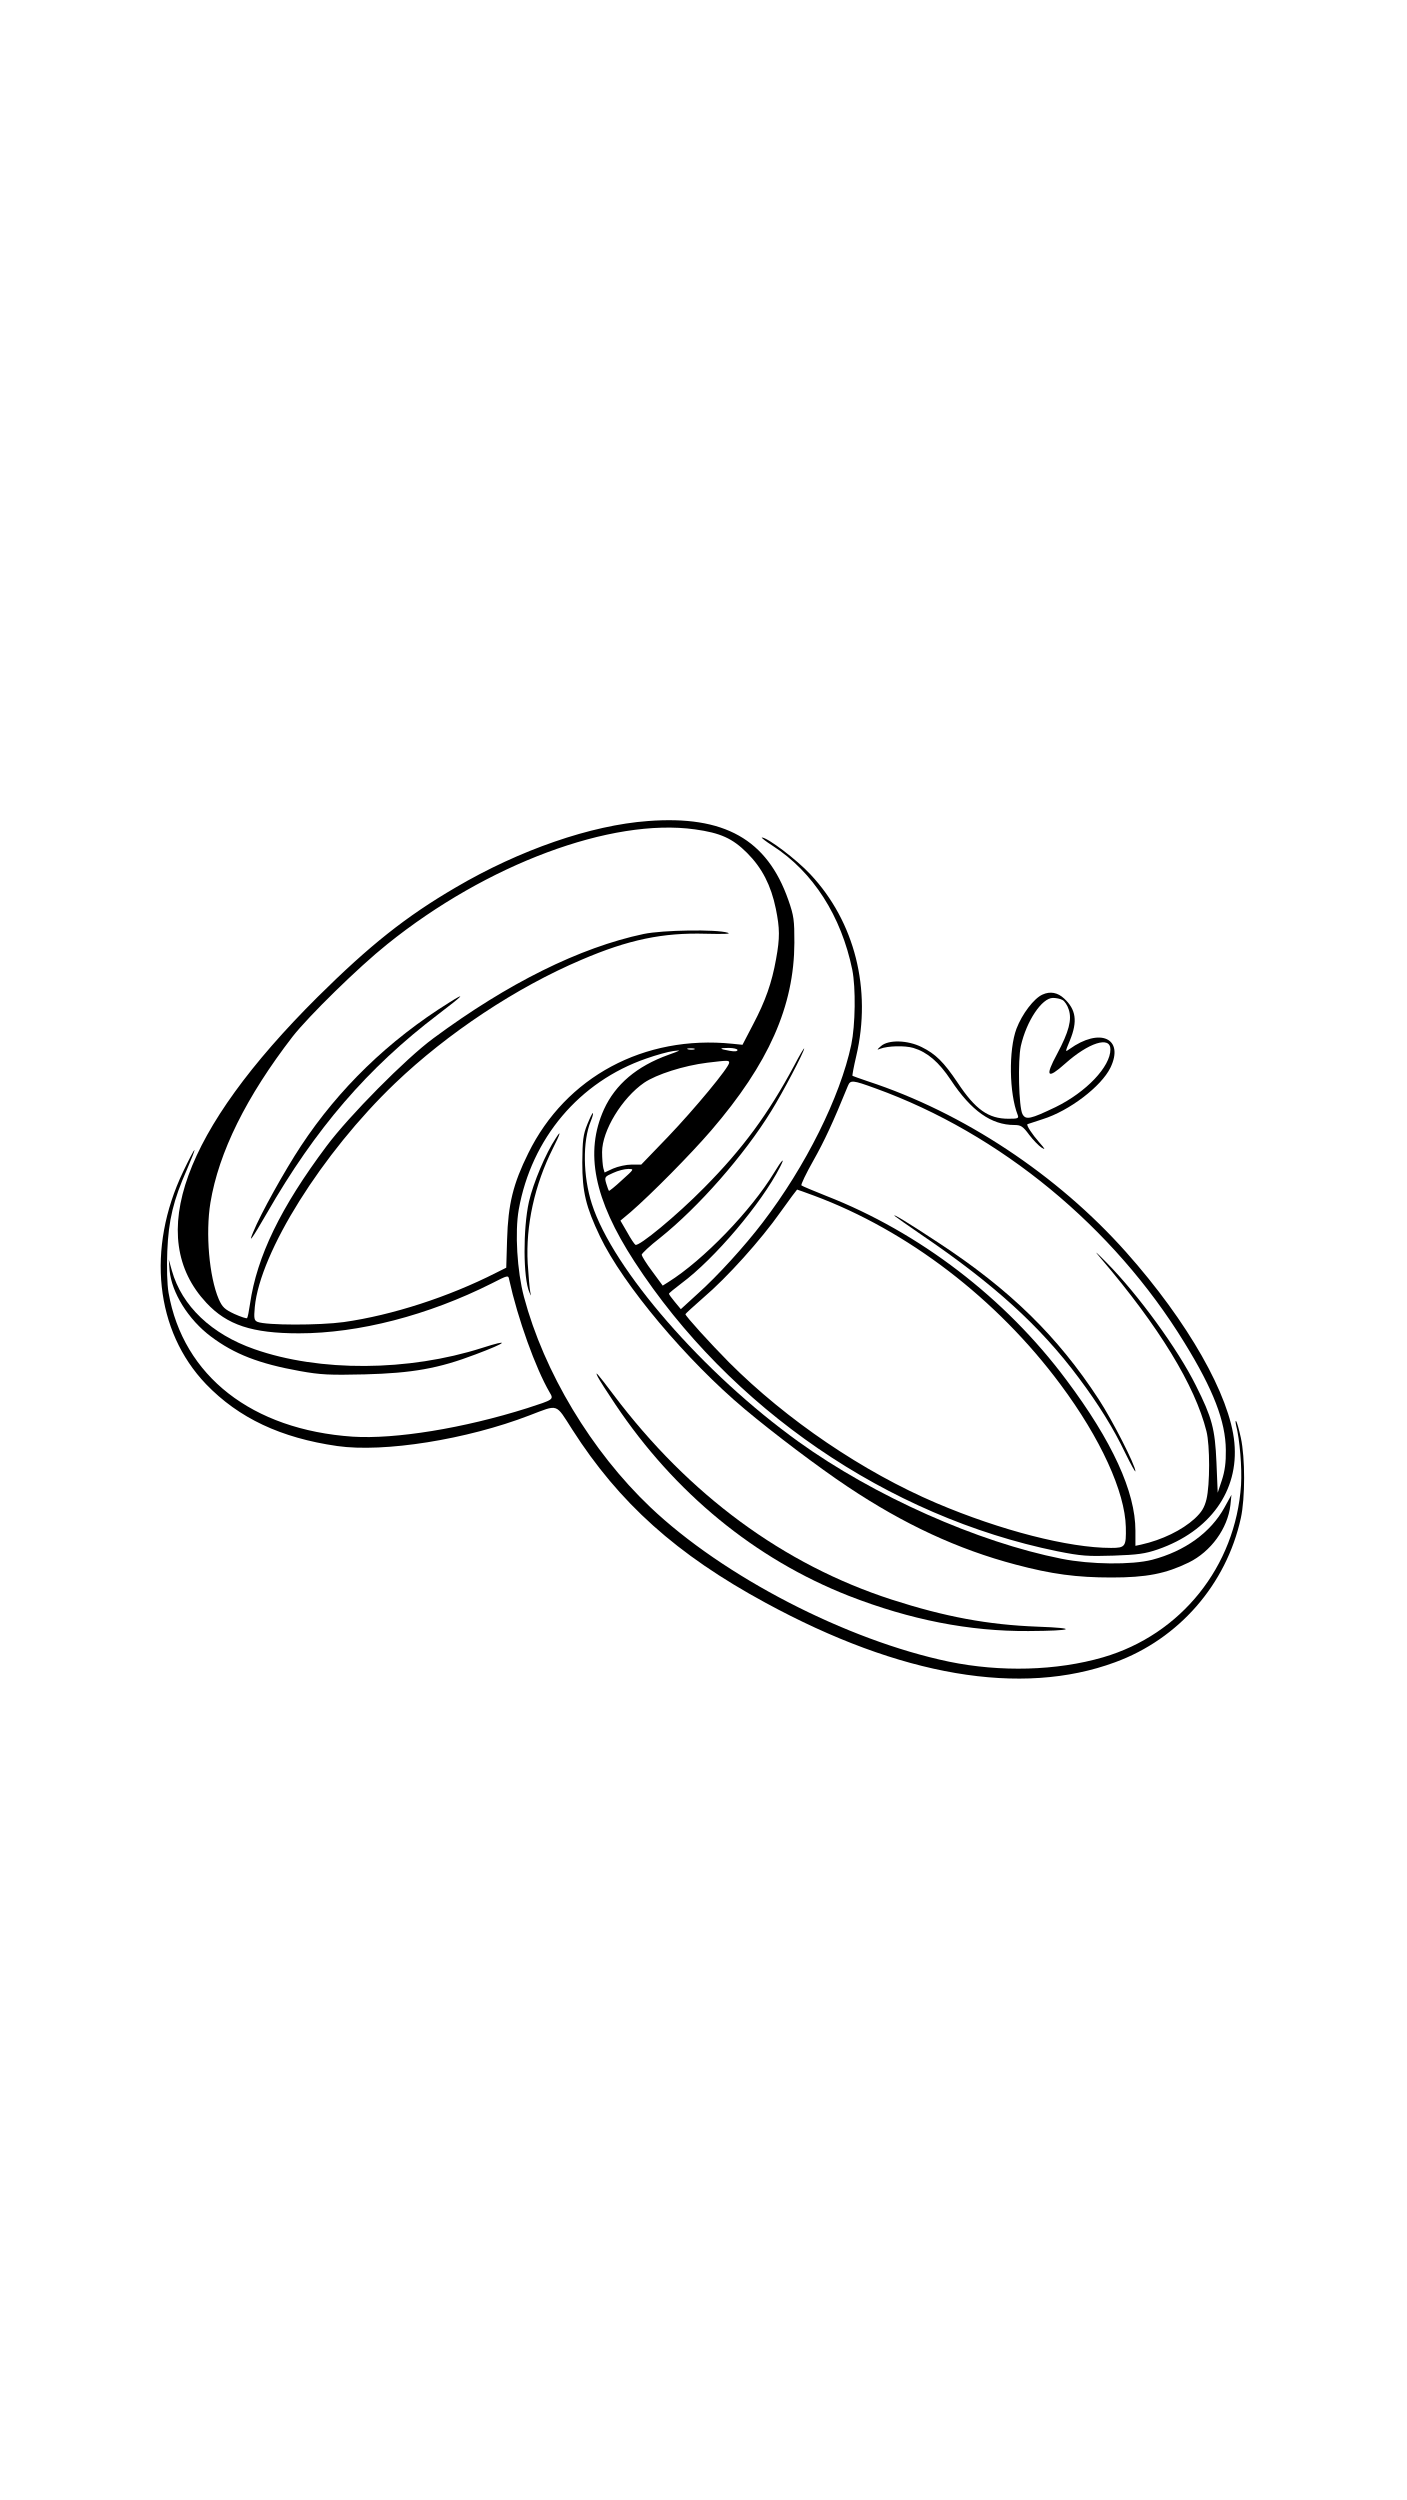
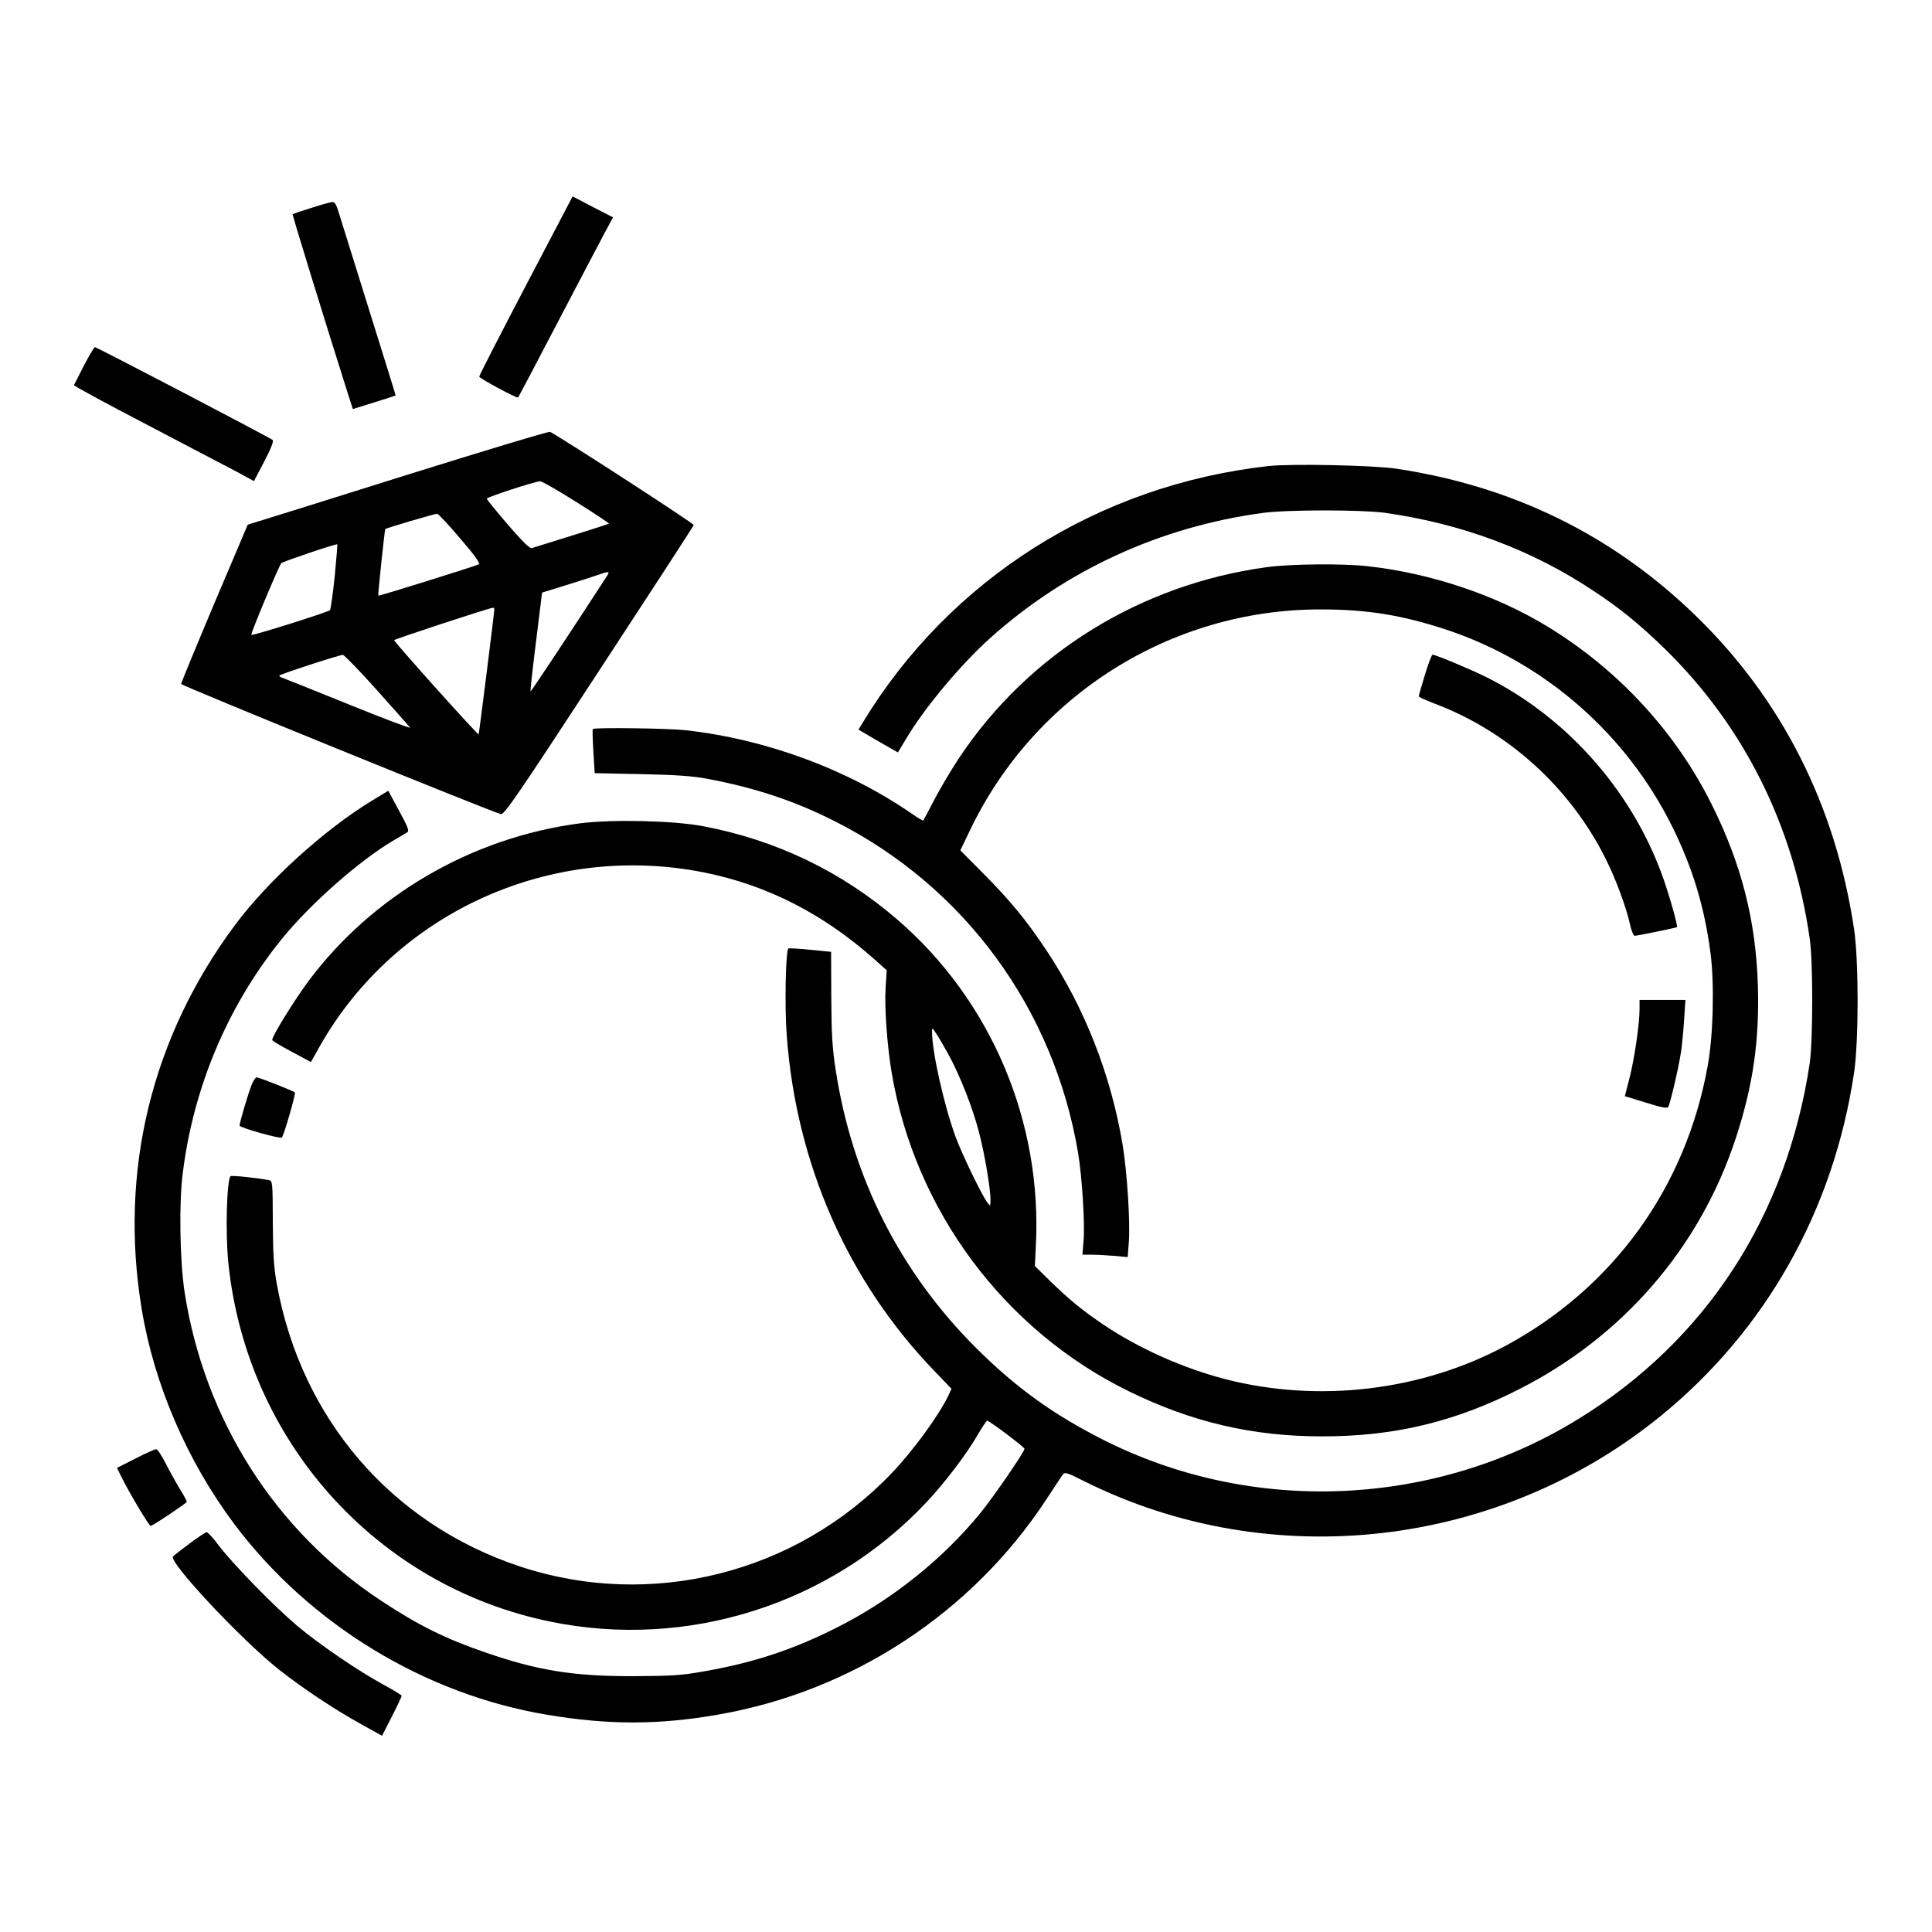
- <svg xmlns="http://www.w3.org/2000/svg" version="1.0" width="675pt" height="1200pt" viewBox="0 0 675 1200" preserveAspectRatio="xMidYMid meet">
-   <g transform="translate(0,1200) scale(0.1,-0.1)" fill="#000000" stroke="none">
-     <path d="M3110 8059 c-273 -20 -615 -138 -923 -319 -238 -139 -412 -277 -663 -526 -644 -641 -830 -1151 -533 -1468 99 -106 219 -146 444 -146 286 0 620 86 926 240 78 40 79 40 83 18 41 -187 127 -426 194 -541 21 -35 20 -35 -107 -76 -306 -97 -634 -150 -838 -137 -483 33 -814 291 -884 691 -7 42 -9 118 -6 199 6 150 29 245 95 394 22 51 38 92 35 92 -2 0 -27 -47 -54 -104 -176 -369 -134 -765 110 -1020 157 -163 359 -258 630 -297 224 -32 621 31 922 147 142 54 124 60 206 -68 225 -352 501 -600 927 -831 648 -353 1228 -452 1678 -286 306 112 534 373 604 692 21 96 21 289 0 386 -9 41 -19 77 -23 80 -3 3 -3 -5 0 -19 18 -70 29 -205 24 -288 -26 -391 -288 -718 -662 -827 -223 -65 -493 -72 -740 -21 -492 103 -1084 409 -1434 742 -282 268 -510 648 -606 1009 -33 124 -44 311 -25 419 61 342 291 614 612 725 48 17 106 33 130 36 40 5 38 4 -23 -18 -153 -55 -255 -142 -310 -262 -93 -206 -48 -431 146 -730 458 -705 1217 -1225 2030 -1391 115 -23 147 -25 270 -21 116 4 152 9 213 30 250 87 389 281 367 512 -21 226 -223 581 -520 915 -330 371 -782 670 -1240 820 -38 13 -72 25 -73 26 -2 1 6 44 18 95 75 320 -7 645 -220 872 -67 72 -206 177 -233 177 -5 0 18 -18 52 -40 194 -125 329 -337 382 -595 17 -86 15 -265 -5 -360 -53 -250 -219 -584 -425 -853 -86 -113 -217 -257 -311 -341 l-82 -75 -29 35 c-16 19 -28 36 -28 39 0 3 27 25 60 50 159 118 383 382 473 558 27 52 10 37 -29 -28 -110 -181 -338 -418 -507 -524 l-27 -17 -50 68 c-28 37 -50 73 -51 80 0 6 39 43 88 81 185 148 403 396 534 609 55 88 158 285 158 300 0 5 -22 -32 -48 -82 -125 -233 -246 -398 -432 -586 -132 -134 -314 -284 -330 -274 -5 3 -23 30 -40 61 l-32 55 49 41 c99 86 288 277 386 391 277 322 399 598 400 902 0 108 -2 128 -29 205 -102 291 -307 407 -674 379z m226 -40 c122 -17 180 -43 250 -113 72 -72 115 -156 138 -268 19 -94 20 -139 1 -242 -20 -113 -51 -201 -110 -313 l-51 -98 -49 5 c-423 43 -799 -159 -979 -525 -73 -147 -97 -245 -102 -415 l-4 -135 -48 -24 c-228 -116 -499 -204 -732 -237 -117 -16 -372 -16 -414 1 -16 7 -18 16 -13 71 25 263 323 739 673 1074 252 241 582 460 895 593 226 97 391 131 597 125 88 -2 124 -1 105 5 -54 17 -311 13 -403 -6 -307 -65 -652 -236 -1010 -501 -132 -97 -406 -374 -513 -518 -220 -294 -334 -529 -367 -757 -5 -35 -11 -65 -14 -68 -2 -3 -30 6 -61 20 -47 22 -58 33 -75 71 -46 108 -64 316 -40 463 40 242 172 509 395 798 76 97 316 333 454 443 477 384 1076 607 1477 551z m-3 -1056 c-7 -2 -21 -2 -30 0 -10 3 -4 5 12 5 17 0 24 -2 18 -5z m207 -3 c0 -7 -14 -8 -37 -4 -52 9 -54 14 -5 14 23 0 42 -5 42 -10z m-40 -61 c0 -22 -166 -222 -293 -355 l-129 -134 -46 0 c-26 0 -66 -9 -89 -19 l-41 -19 -6 21 c-3 12 -6 47 -6 77 0 103 96 260 202 333 59 40 190 82 303 96 100 12 105 12 105 0z m702 -123 c600 -217 1143 -665 1484 -1222 138 -224 197 -377 198 -514 1 -60 -5 -102 -19 -145 l-20 -60 -6 145 c-7 162 -21 215 -99 370 -87 175 -276 435 -428 589 -56 57 -63 62 -28 21 279 -327 452 -610 507 -830 17 -68 17 -257 0 -327 -10 -40 -23 -61 -56 -92 -61 -56 -158 -103 -257 -125 l-28 -6 0 73 c0 186 -111 429 -332 724 -293 393 -705 708 -1153 883 -60 24 -113 46 -118 50 -4 3 22 57 57 119 53 94 94 182 166 359 12 29 22 28 132 -12z m-1217 -441 c-32 -30 -61 -53 -62 -51 -2 2 -8 18 -13 35 -9 31 -8 33 33 51 23 11 56 19 72 19 30 0 30 0 -30 -54z m922 -74 c449 -167 878 -495 1183 -906 193 -259 310 -516 314 -685 2 -94 -2 -100 -71 -100 -203 0 -530 84 -838 215 -352 150 -719 399 -995 675 -92 93 -210 223 -210 232 0 2 39 38 86 79 114 97 276 277 371 412 42 59 78 107 79 107 1 0 38 -13 81 -29z" />
-     <path d="M2155 7187 c-290 -181 -529 -413 -710 -687 -78 -118 -195 -328 -230 -415 -25 -59 -6 -33 65 90 234 408 485 699 823 956 121 92 139 111 52 56z" />
-     <path d="M4295 6163 c6 -5 62 -45 125 -88 349 -237 573 -440 759 -690 95 -127 166 -242 222 -359 27 -55 49 -95 49 -88 0 28 -111 246 -176 345 -198 304 -427 527 -768 751 -147 97 -228 146 -211 129z" />
-     <path d="M5004 7226 c-41 -18 -98 -93 -125 -164 -38 -102 -35 -310 6 -414 6 -16 1 -18 -44 -18 -97 0 -159 44 -245 174 -66 98 -105 137 -172 170 -68 34 -160 36 -195 5 -21 -18 -21 -20 -4 -13 37 14 118 16 159 4 67 -20 123 -68 180 -154 98 -148 194 -216 305 -216 31 0 41 -6 71 -47 19 -25 46 -53 60 -62 20 -12 17 -7 -12 26 -35 40 -63 83 -56 87 2 1 35 12 73 24 128 40 281 157 325 247 68 141 -50 195 -197 89 -21 -15 -21 -15 3 43 37 91 29 147 -28 200 -31 29 -67 36 -104 19z m96 -26 c10 -5 24 -26 30 -46 16 -48 1 -106 -56 -213 -59 -109 -48 -124 38 -47 113 101 218 135 218 69 0 -83 -116 -205 -263 -277 -121 -58 -143 -63 -159 -34 -18 33 -23 258 -8 327 27 120 101 231 154 231 15 0 36 -4 46 -10z" />
-     <path d="M2819 6603 c-20 -49 -23 -77 -24 -183 0 -142 17 -212 85 -355 111 -232 416 -595 695 -829 136 -114 355 -280 495 -373 268 -179 528 -300 805 -373 173 -46 293 -62 460 -62 168 0 260 18 371 72 106 52 187 163 200 276 l5 49 -33 -60 c-66 -121 -191 -211 -348 -252 -97 -25 -296 -23 -435 5 -403 80 -899 301 -1261 561 -457 328 -892 828 -993 1142 -43 133 -45 302 -5 398 8 19 12 36 10 38 -2 3 -14 -22 -27 -54z" />
-     <path d="M2668 6537 c-49 -74 -108 -214 -129 -305 -29 -130 -28 -367 2 -435 9 -21 9 -21 4 3 -3 14 -8 75 -12 136 -10 181 33 377 121 552 36 71 42 93 14 49z" />
-     <path d="M814 5902 c10 -107 90 -236 198 -317 113 -85 232 -131 427 -166 100 -18 143 -20 311 -16 229 6 355 28 533 96 152 57 171 76 31 31 -353 -113 -780 -116 -1093 -6 -206 72 -348 207 -396 377 l-15 54 4 -53z" />
-     <path d="M2870 5390 c7 -14 44 -72 83 -130 285 -426 671 -743 1121 -920 295 -115 579 -171 863 -169 216 1 243 14 43 21 -237 9 -443 47 -700 130 -519 168 -973 502 -1335 983 -77 102 -93 121 -75 85z" />
+ <svg xmlns="http://www.w3.org/2000/svg" version="1.0" width="1024pt" height="1024pt" viewBox="0 0 1024 1024" preserveAspectRatio="xMidYMid meet">
+   <g transform="translate(0,1024) scale(0.1,-0.1)" fill="#000000" stroke="none">
+     <path d="M2787 8726 c-136 -260 -247 -476 -247 -482 0 -9 201 -117 206 -111 2 2 96 180 209 397 114 217 226 432 250 476 l44 82 -107 55 -107 56 -248 -473z" />
+     <path d="M1650 9138 c-52 -16 -97 -32 -99 -33 -3 -3 181 -599 290 -942 l29 -91 113 35 c61 19 113 36 114 37 1 0 -64 208 -143 461 -79 253 -151 484 -160 513 -11 37 -20 52 -32 51 -9 0 -60 -14 -112 -31z" />
+     <path d="M445 8303 c-27 -54 -51 -100 -53 -104 -2 -4 172 -98 385 -209 213 -112 429 -225 479 -251 l90 -49 55 105 c35 67 51 107 44 113 -13 12 -932 492 -942 492 -4 0 -30 -44 -58 -97z" />
+     <path d="M2160 7724 c-410 -129 -768 -241 -796 -249 l-51 -16 -177 -417 c-97 -230 -176 -422 -176 -427 0 -9 1644 -678 1695 -690 17 -5 94 108 519 758 275 420 501 768 503 774 3 7 -660 437 -761 494 -6 4 -346 -99 -756 -227z m895 -145 c97 -61 175 -113 173 -114 -2 -3 -189 -62 -409 -130 -11 -4 -50 35 -127 124 -62 72 -112 134 -112 138 0 8 251 90 282 92 10 1 96 -49 193 -110z m-615 -194 c76 -88 106 -131 98 -136 -17 -9 -531 -170 -533 -166 -3 3 34 350 37 353 8 6 265 82 275 81 7 -1 62 -60 123 -132z m-666 -201 c-10 -93 -21 -173 -25 -178 -9 -10 -411 -137 -417 -131 -5 5 146 366 159 380 9 9 290 104 297 100 1 -1 -5 -78 -14 -171z m1439 -3 c-183 -283 -399 -608 -401 -606 -2 2 11 120 29 264 l32 260 116 36 c64 20 141 44 171 55 73 25 75 24 53 -9z m-593 -172 c0 -15 -80 -652 -83 -661 -2 -8 -447 488 -448 499 0 5 492 167 524 172 4 1 7 -4 7 -10z m-623 -426 c93 -104 172 -193 176 -199 4 -7 -143 49 -326 123 -182 74 -340 137 -349 140 -10 3 -18 8 -18 12 0 6 312 108 337 110 6 1 88 -83 180 -186z" />
+     <path d="M6725 7770 c-903 -100 -1691 -599 -2153 -1361 l-22 -36 104 -61 105 -60 41 68 c97 165 291 397 449 539 401 359 898 588 1441 662 126 18 526 18 650 1 405 -57 776 -195 1102 -411 144 -95 244 -176 382 -310 418 -409 681 -933 768 -1536 18 -122 17 -542 0 -660 -122 -812 -551 -1471 -1228 -1887 -761 -468 -1724 -510 -2517 -109 -265 134 -462 276 -673 486 -404 403 -658 905 -745 1476 -18 116 -22 190 -23 384 l-1 240 -110 11 c-60 6 -113 9 -116 7 -15 -7 -21 -313 -9 -462 50 -681 325 -1304 784 -1779 l89 -93 -17 -37 c-50 -104 -184 -288 -296 -406 -509 -536 -1282 -730 -1979 -497 -676 226 -1153 780 -1283 1491 -17 93 -21 157 -22 333 -1 210 -1 218 -21 222 -61 12 -197 26 -203 21 -20 -21 -28 -298 -12 -457 96 -947 785 -1715 1707 -1904 726 -149 1482 91 1990 629 100 106 214 256 275 361 24 41 46 74 50 75 12 0 198 -140 198 -149 0 -16 -165 -256 -231 -337 -200 -246 -470 -462 -757 -607 -232 -118 -442 -188 -702 -234 -127 -23 -174 -26 -380 -27 -318 -1 -509 29 -788 126 -210 72 -354 143 -552 274 -562 369 -938 962 -1042 1638 -25 167 -30 471 -9 631 57 454 238 883 522 1235 149 185 412 418 594 525 33 19 66 39 74 44 11 7 2 30 -44 114 l-57 106 -92 -56 c-251 -154 -546 -422 -719 -654 -444 -595 -617 -1307 -496 -2037 66 -401 242 -808 491 -1140 399 -531 1009 -903 1660 -1011 323 -54 589 -54 903 1 711 123 1344 538 1739 1138 41 63 81 123 88 133 12 16 20 14 113 -33 988 -494 2199 -357 3062 349 554 453 912 1089 1020 1816 25 170 25 591 0 760 -98 656 -383 1220 -843 1665 -439 425 -966 683 -1584 776 -123 18 -553 27 -675 14z" />
+     <path d="M6715 7234 c-670 -91 -1263 -458 -1630 -1009 -40 -60 -99 -159 -131 -220 -31 -60 -59 -112 -61 -114 -1 -2 -29 14 -60 36 -342 236 -775 396 -1202 443 -93 10 -480 15 -489 6 -2 -3 -1 -57 3 -119 l7 -115 246 -5 c185 -4 274 -10 352 -25 251 -47 462 -117 675 -225 686 -346 1160 -992 1289 -1757 21 -126 37 -376 29 -467 l-6 -73 45 0 c25 0 79 -3 120 -6 l75 -7 6 79 c8 107 -9 372 -33 517 -62 371 -201 725 -405 1032 -104 156 -190 261 -332 404 l-123 124 50 104 c342 717 1065 1173 1858 1173 249 0 432 -30 667 -107 521 -173 956 -553 1200 -1048 107 -217 169 -422 201 -666 21 -163 15 -435 -15 -599 -116 -644 -500 -1175 -1071 -1483 -445 -239 -991 -304 -1485 -177 -224 58 -459 163 -645 288 -115 78 -180 131 -285 233 l-80 79 5 102 c36 661 -237 1306 -734 1734 -295 255 -643 422 -1030 495 -157 30 -484 37 -653 15 -573 -75 -1099 -382 -1438 -836 -79 -107 -197 -298 -192 -313 1 -4 48 -32 104 -62 l101 -54 46 82 c403 713 1229 1086 2042 922 330 -67 625 -217 897 -458 l67 -60 -6 -91 c-7 -100 8 -310 32 -451 123 -730 597 -1367 1259 -1690 333 -163 654 -238 1020 -238 381 -1 704 76 1045 249 551 279 959 750 1150 1331 92 281 126 518 117 813 -11 340 -86 637 -242 951 -191 387 -496 718 -871 947 -274 168 -624 285 -956 321 -131 15 -410 12 -533 -5z m-1690 -2579 c63 -115 131 -287 164 -417 31 -117 61 -300 61 -359 -1 -33 -1 -33 -16 -14 -30 40 -133 252 -169 349 -61 166 -125 450 -125 557 0 23 1 23 20 -6 12 -16 40 -66 65 -110z" />
+     <path d="M7552 6662 c-18 -59 -33 -110 -32 -113 0 -4 37 -20 83 -38 390 -147 718 -444 907 -822 52 -103 110 -258 130 -351 7 -32 18 -58 24 -58 12 0 219 42 224 46 7 5 -48 196 -84 291 -166 444 -505 823 -924 1033 -89 44 -271 120 -287 120 -5 0 -23 -49 -41 -108z" />
+     <path d="M8690 4891 c0 -79 -28 -268 -54 -368 l-24 -93 111 -34 c83 -26 113 -32 119 -23 10 16 55 207 67 287 6 36 13 113 17 173 l7 107 -122 0 -121 0 0 -49z" />
+     <path d="M1335 4493 c-18 -43 -65 -201 -65 -219 0 -11 217 -72 224 -63 12 15 75 234 69 239 -11 9 -191 80 -203 80 -5 0 -17 -17 -25 -37z" />
+     <path d="M717 2509 l-97 -49 26 -53 c46 -91 146 -258 153 -255 26 11 191 122 191 128 0 5 -17 37 -39 72 -21 35 -55 96 -75 136 -20 39 -42 72 -49 71 -6 0 -56 -22 -110 -50z" />
+     <path d="M1006 2060 c-44 -33 -84 -64 -89 -69 -27 -27 361 -441 560 -599 128 -101 295 -212 438 -291 l110 -61 52 102 c29 57 52 106 52 110 1 3 -42 29 -95 58 -133 72 -340 213 -459 313 -121 102 -340 326 -415 425 -30 40 -59 72 -65 71 -5 0 -46 -27 -89 -59z" />
  </g>
</svg>
